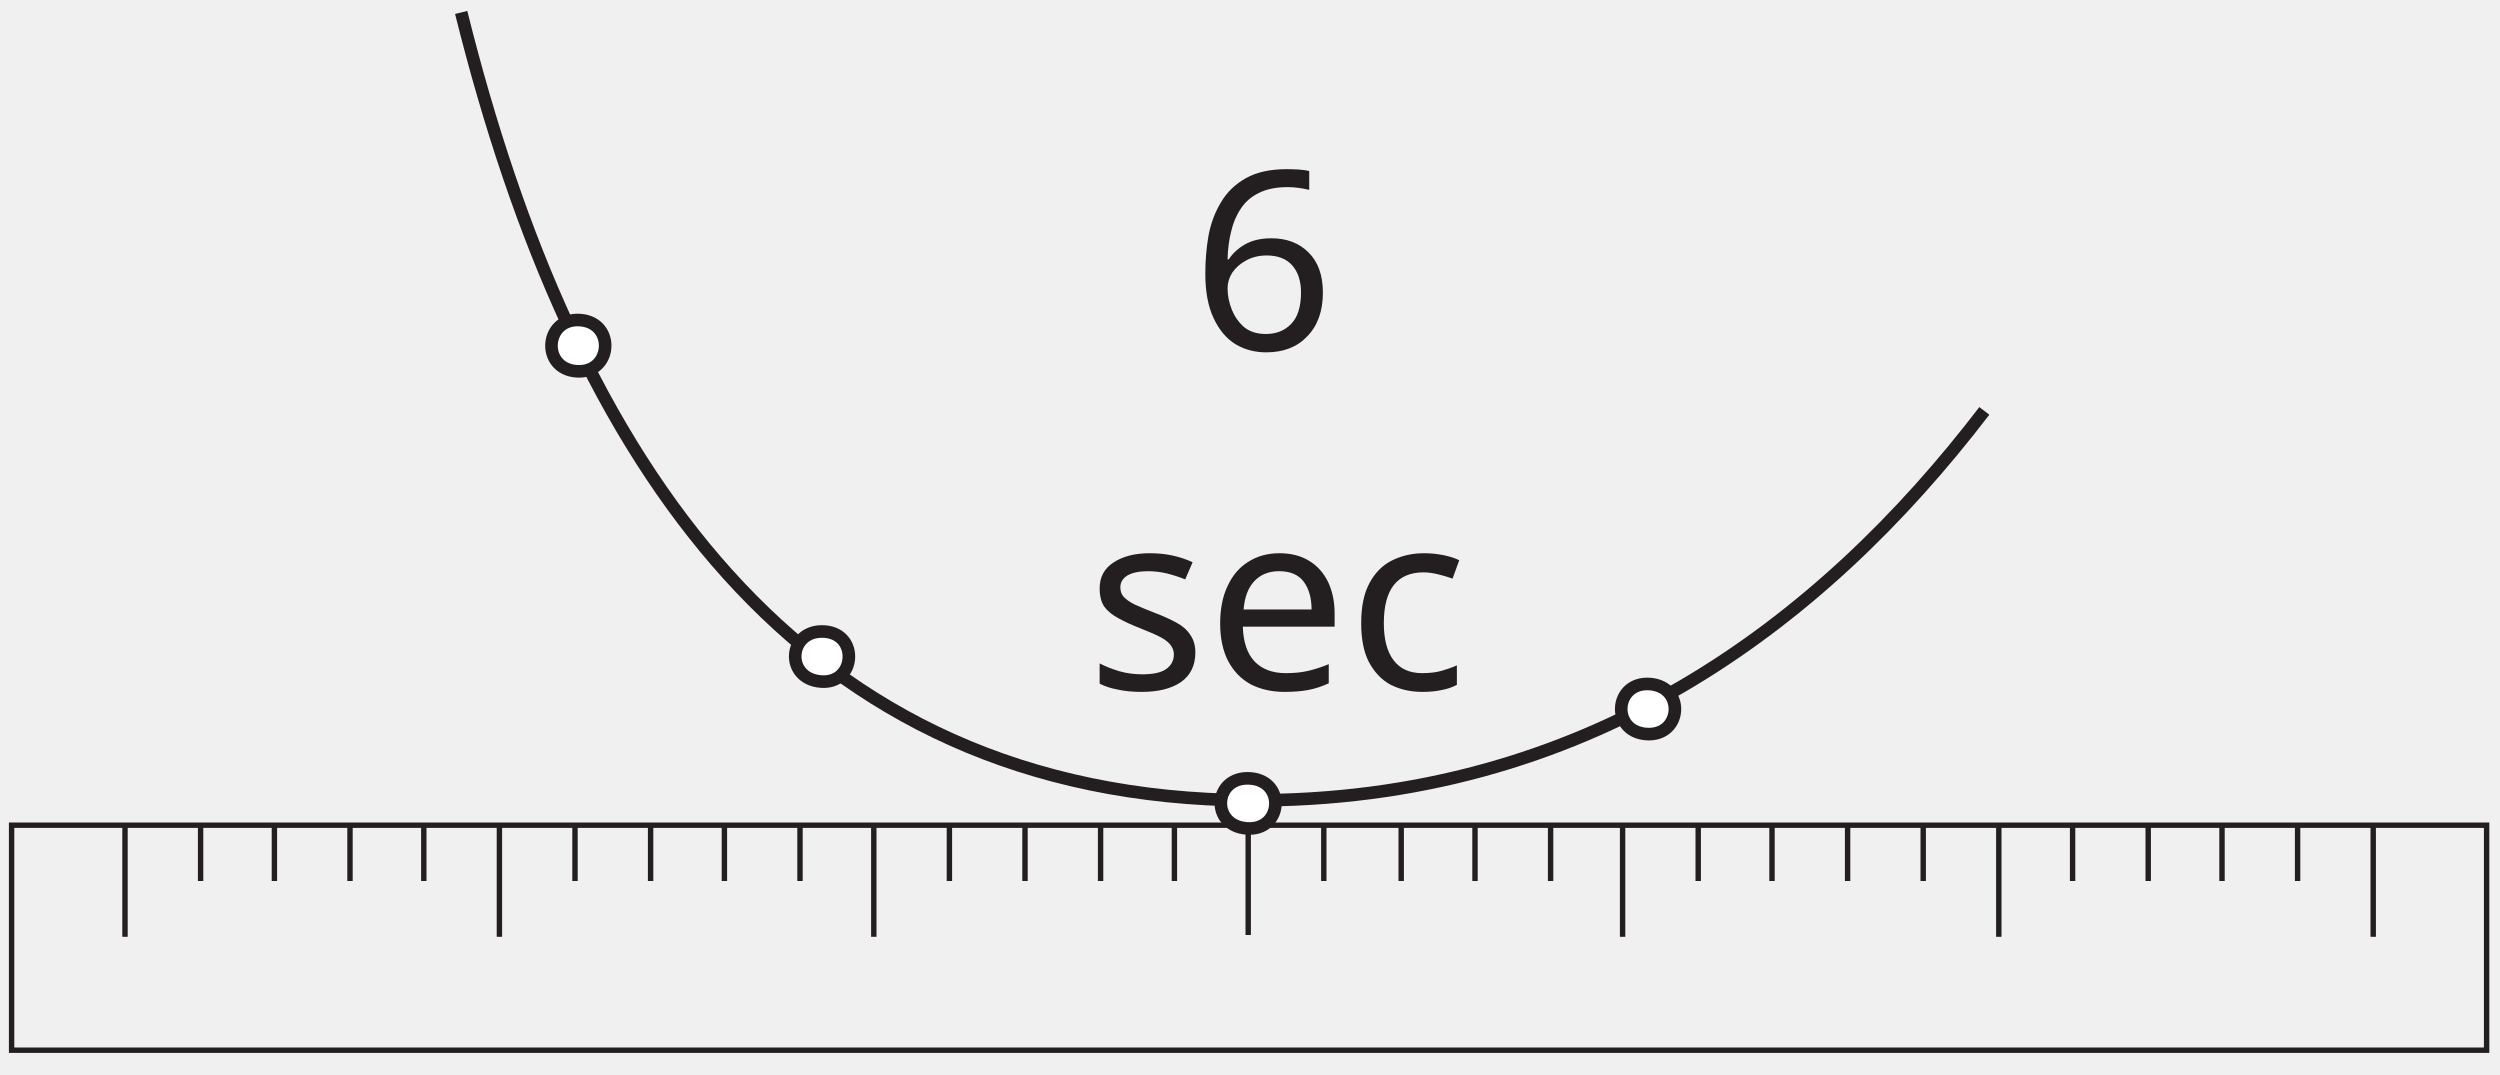
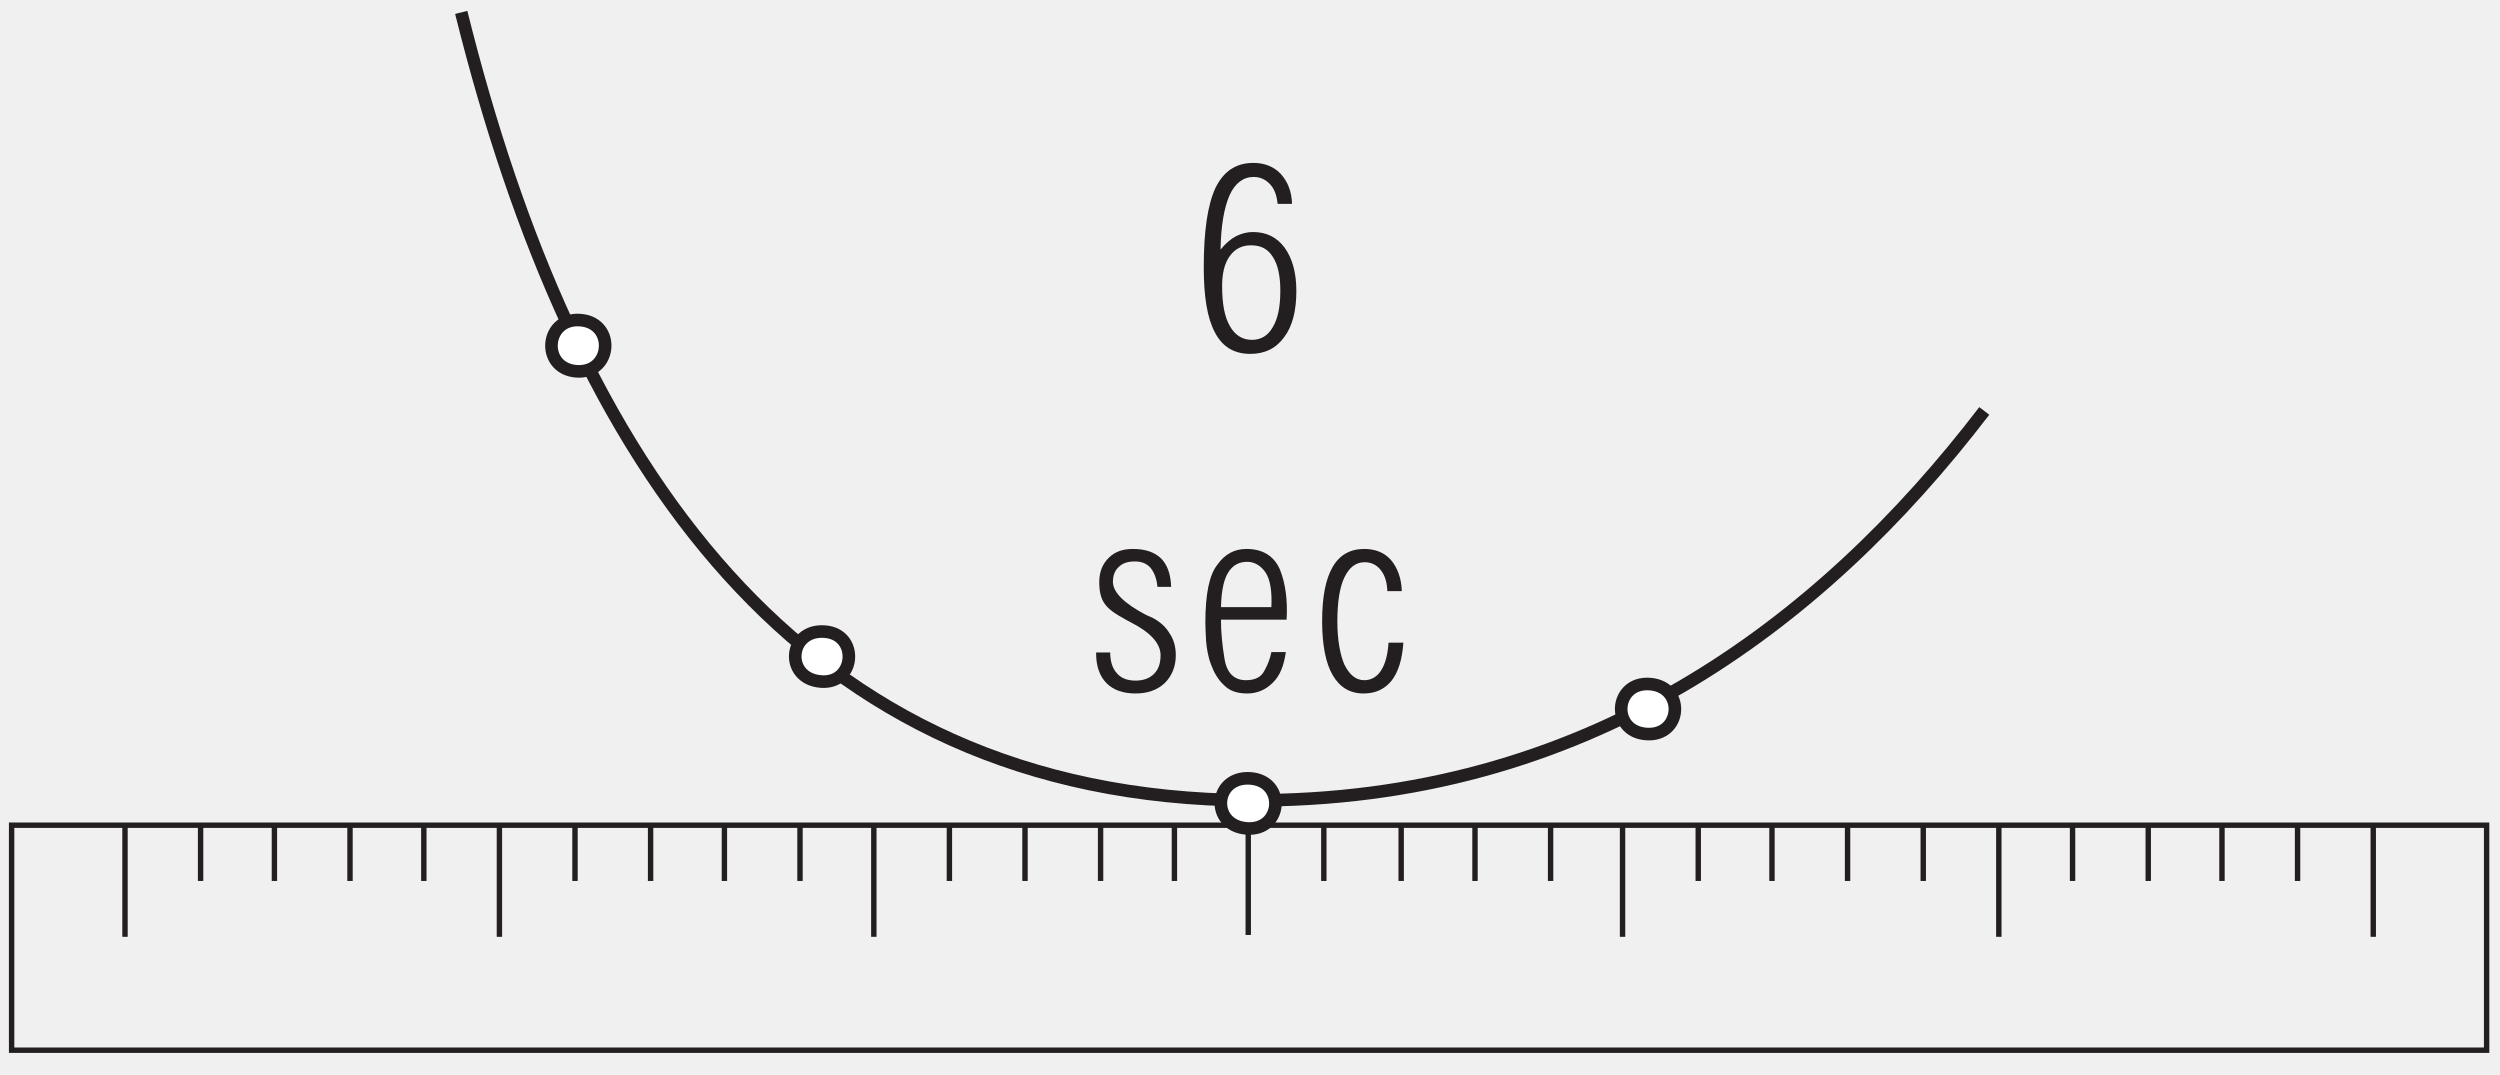
- <svg xmlns="http://www.w3.org/2000/svg" version="1.1" id="svg2" xml:space="preserve" width="133.333" height="57.333" viewBox="0 0 133.333 57.333">
-   <defs id="defs6" />
-   <g id="g8" transform="matrix(1.333333,0,0,-1.333333,0,57.33333)">
-     <g id="g10" transform="scale(0.1)">
-       <path d="M 184.473,425.027 C 229.395,244.422 319.301,110.961 499.594,109.883 633.887,109.117 727.848,179.512 793.73,265.641" style="fill:none;stroke:#231f20;stroke-width:5.04;stroke-linecap:butt;stroke-linejoin:miter;stroke-miterlimit:2.613;stroke-dasharray:none;stroke-opacity:1" id="path12" />
-       <g id="g14" transform="scale(10)">
-         <text transform="matrix(1,0,0,-1,47.6656,29)" style="font-variant:normal;font-weight:normal;font-size:10px;font-family:Swis721LtCnBT;-inkscape-font-specification:Swis721LtCnBT;writing-mode:lr-tb;fill:#231f20;fill-opacity:1;fill-rule:nonzero;stroke:none" id="text20">
-           <tspan x="0" y="0" id="tspan16">6</tspan>
-           <tspan x="-4.195 0.095 4.626" y="13.583" id="tspan18">sec</tspan>
-         </text>
+ <svg xmlns="http://www.w3.org/2000/svg" xmlns:xlink="http://www.w3.org/1999/xlink" width="100pt" height="43pt" viewBox="0 0 100 43">
+   <defs>
+     <g>
+       <g id="glyph-0-0">
+         <path d="M 1.156 -4.016 C 1.359 -4.266 1.562 -4.438 1.766 -4.547 C 1.984 -4.656 2.203 -4.719 2.453 -4.719 C 2.984 -4.719 3.406 -4.516 3.719 -4.094 C 4.031 -3.656 4.188 -3.094 4.188 -2.359 C 4.188 -1.562 4.031 -0.953 3.703 -0.516 C 3.375 -0.062 2.922 0.156 2.344 0.156 C 1.703 0.156 1.234 -0.125 0.938 -0.688 C 0.625 -1.266 0.484 -2.125 0.484 -3.312 C 0.484 -4.766 0.641 -5.812 0.953 -6.484 C 1.281 -7.156 1.781 -7.484 2.469 -7.484 C 2.922 -7.484 3.297 -7.328 3.562 -7.047 C 3.844 -6.734 4 -6.344 4.016 -5.844 L 3.438 -5.844 C 3.406 -6.188 3.312 -6.438 3.141 -6.625 C 2.969 -6.812 2.75 -6.922 2.484 -6.922 C 2.062 -6.922 1.734 -6.672 1.516 -6.188 C 1.297 -5.688 1.172 -4.969 1.156 -4.016 Z M 2.406 -0.406 C 2.766 -0.406 3.047 -0.562 3.25 -0.922 C 3.453 -1.266 3.547 -1.734 3.547 -2.375 C 3.547 -2.953 3.453 -3.406 3.25 -3.719 C 3.047 -4.047 2.766 -4.188 2.375 -4.188 C 2.016 -4.188 1.734 -4.047 1.531 -3.766 C 1.312 -3.469 1.219 -3.062 1.219 -2.562 C 1.219 -1.859 1.312 -1.328 1.531 -0.953 C 1.734 -0.594 2.031 -0.406 2.406 -0.406 Z M 2.406 -0.406 " />
      </g>
-       <path d="M 4.641,99.922 H 994.641 V 9.922 H 4.641 Z M 50,99.922 V 55.281 M 649.039,99.922 V 55.281 M 80.238,99.922 V 77.602 M 679.281,99.922 V 77.602 M 109.762,99.922 V 77.602 M 708.801,99.922 V 77.602 M 140,99.922 V 77.602 M 739.039,99.922 V 77.602 M 169.52,99.922 V 77.602 M 769.281,99.922 V 77.602 M 199.762,99.922 V 55.281 M 799.52,99.922 V 55.281 M 230,99.922 V 77.602 M 829.039,99.922 V 77.602 M 260.238,99.922 V 77.602 M 859.281,99.922 V 77.602 M 289.762,99.922 V 77.602 M 888.801,99.922 V 77.602 M 320,99.922 V 77.602 M 919.039,99.922 V 77.602 M 349.52,99.922 V 55.281 M 949.281,99.922 V 55.281 M 379.762,99.922 V 77.602 M 410,99.922 V 77.602 m 30.238,22.32 V 77.602 m 29.524,22.32 V 77.602 m 29.519,22.32 V 56 M 529.52,99.922 V 77.602 m 30.96,22.32 V 77.602 M 590,99.922 V 77.602 m 30.238,22.32 V 77.602" style="fill:none;stroke:#231f20;stroke-width:2.16;stroke-linecap:butt;stroke-linejoin:miter;stroke-miterlimit:2.613;stroke-dasharray:none;stroke-opacity:1" id="path22" />
-       <path d="m 500.18,118.625 c 14.273,-1.074 12.773,-21.059 -1.504,-19.984 -14.75,1.109 -13.25,21.093 1.504,19.984 z m 159.8,37.754 c 14.274,-1.07 12.77,-21.059 -1.503,-19.984 -14.278,1.074 -12.774,21.058 1.503,19.984 z M 232.102,301.961 c 14.273,-1.074 12.734,-21.535 -1.539,-20.461 -14.278,1.07 -12.739,21.535 1.539,20.461 z m 97.824,-124.598 c 13.801,-1.039 12.297,-21.023 -1.5,-19.984 -14.754,1.109 -13.25,21.094 1.5,19.984" style="fill:#ffffff;fill-opacity:1;fill-rule:evenodd;stroke:none" id="path24" />
-       <path d="m 500.18,118.625 c 14.273,-1.074 12.773,-21.059 -1.504,-19.984 -14.75,1.109 -13.25,21.093 1.504,19.984 z m 159.8,37.754 c 14.274,-1.07 12.77,-21.059 -1.503,-19.984 -14.278,1.074 -12.774,21.058 1.503,19.984 z M 232.102,301.961 c 14.273,-1.074 12.734,-21.535 -1.539,-20.461 -14.278,1.07 -12.739,21.535 1.539,20.461 z m 97.824,-124.598 c 13.801,-1.039 12.297,-21.023 -1.5,-19.984 -14.754,1.109 -13.25,21.094 1.5,19.984 z" style="fill:none;stroke:#231f20;stroke-width:5.04;stroke-linecap:butt;stroke-linejoin:miter;stroke-miterlimit:2.613;stroke-dasharray:none;stroke-opacity:1" id="path26" />
+       <g id="glyph-0-1">
+         <path d="M 0.375 -1.484 L 0.938 -1.484 C 0.938 -1.125 1.031 -0.844 1.203 -0.656 C 1.375 -0.453 1.625 -0.359 1.953 -0.359 C 2.266 -0.359 2.516 -0.453 2.688 -0.625 C 2.875 -0.812 2.953 -1.062 2.953 -1.375 C 2.953 -1.844 2.547 -2.297 1.734 -2.703 C 1.656 -2.75 1.594 -2.781 1.562 -2.797 C 1.125 -3.031 0.844 -3.234 0.703 -3.453 C 0.562 -3.656 0.5 -3.938 0.5 -4.297 C 0.5 -4.703 0.625 -5.016 0.875 -5.266 C 1.125 -5.516 1.438 -5.625 1.844 -5.625 C 2.344 -5.625 2.703 -5.5 2.969 -5.25 C 3.219 -5 3.359 -4.625 3.375 -4.109 L 2.828 -4.109 C 2.797 -4.453 2.688 -4.703 2.547 -4.875 C 2.391 -5.047 2.188 -5.125 1.922 -5.125 C 1.656 -5.125 1.438 -5.062 1.281 -4.906 C 1.125 -4.766 1.047 -4.562 1.047 -4.312 C 1.047 -3.891 1.484 -3.453 2.375 -2.984 C 2.484 -2.938 2.562 -2.906 2.625 -2.875 C 2.922 -2.719 3.156 -2.516 3.312 -2.25 C 3.484 -2 3.562 -1.703 3.562 -1.375 C 3.562 -0.922 3.406 -0.547 3.125 -0.266 C 2.828 0.016 2.438 0.156 1.953 0.156 C 1.453 0.156 1.062 0.016 0.797 -0.25 C 0.516 -0.531 0.375 -0.938 0.375 -1.438 Z M 0.375 -1.484 " />
+       </g>
+       <g id="glyph-0-2">
+         <path d="M 3.094 -3.297 C 3.125 -3.938 3.047 -4.406 2.859 -4.688 C 2.672 -4.953 2.438 -5.094 2.172 -5.109 C 1.828 -5.125 1.562 -4.984 1.391 -4.719 C 1.203 -4.453 1.094 -3.984 1.078 -3.297 Z M 0.453 -2.672 C 0.453 -3.812 0.609 -4.594 0.938 -5 C 1.234 -5.422 1.625 -5.625 2.094 -5.625 C 2.75 -5.625 3.203 -5.344 3.438 -4.797 C 3.656 -4.25 3.75 -3.578 3.703 -2.797 L 1.078 -2.797 C 1.078 -2.312 1.125 -1.797 1.219 -1.234 C 1.312 -0.656 1.609 -0.375 2.078 -0.375 C 2.438 -0.375 2.688 -0.5 2.812 -0.75 C 2.953 -1 3.047 -1.25 3.094 -1.5 L 3.672 -1.5 C 3.594 -0.953 3.438 -0.547 3.141 -0.266 C 2.859 0.016 2.516 0.156 2.125 0.156 C 1.719 0.156 1.406 0.047 1.188 -0.188 C 0.953 -0.406 0.797 -0.688 0.688 -0.984 C 0.562 -1.297 0.516 -1.609 0.484 -1.922 C 0.469 -2.234 0.453 -2.484 0.453 -2.672 Z M 0.453 -2.672 " />
+       </g>
+       <g id="glyph-0-3">
+         <path d="M 3.844 -1.875 C 3.797 -1.203 3.641 -0.703 3.375 -0.359 C 3.094 -0.016 2.734 0.156 2.25 0.156 C 1.703 0.156 1.297 -0.094 1.016 -0.578 C 0.734 -1.062 0.594 -1.797 0.594 -2.734 C 0.594 -3.703 0.734 -4.422 1.016 -4.906 C 1.297 -5.391 1.719 -5.625 2.281 -5.625 C 2.719 -5.625 3.078 -5.484 3.344 -5.188 C 3.609 -4.875 3.766 -4.453 3.781 -3.938 L 3.203 -3.938 C 3.188 -4.297 3.109 -4.562 2.938 -4.781 C 2.781 -4.984 2.562 -5.094 2.297 -5.094 C 1.953 -5.094 1.688 -4.906 1.484 -4.484 C 1.297 -4.094 1.203 -3.5 1.203 -2.734 C 1.203 -1.984 1.312 -1.406 1.484 -1 C 1.688 -0.594 1.938 -0.375 2.281 -0.375 C 2.562 -0.375 2.797 -0.516 2.953 -0.766 C 3.125 -1.031 3.219 -1.406 3.25 -1.875 Z M 3.844 -1.875 " />
+       </g>
    </g>
+   </defs>
+   <path fill="none" stroke-width="5.04" stroke-linecap="butt" stroke-linejoin="miter" stroke="rgb(13.73%, 12.16%, 12.549%)" stroke-opacity="1" stroke-miterlimit="2.613" d="M 184.492 425.039 C 229.414 244.414 319.297 110.977 499.609 109.883 C 633.906 109.102 727.852 179.531 793.711 265.625 " transform="matrix(0.1, 0, 0, -0.1, 0, 43)" />
+   <g fill="rgb(13.73%, 12.16%, 12.549%)" fill-opacity="1">
+     <use xlink:href="#glyph-0-0" x="47.666" y="14" />
  </g>
+   <g fill="rgb(13.73%, 12.16%, 12.549%)" fill-opacity="1">
+     <use xlink:href="#glyph-0-1" x="43.47" y="27.583" />
+   </g>
+   <g fill="rgb(13.73%, 12.16%, 12.549%)" fill-opacity="1">
+     <use xlink:href="#glyph-0-2" x="47.761" y="27.583" />
+   </g>
+   <g fill="rgb(13.73%, 12.16%, 12.549%)" fill-opacity="1">
+     <use xlink:href="#glyph-0-3" x="52.291" y="27.583" />
+   </g>
+   <path fill="none" stroke-width="2.16" stroke-linecap="butt" stroke-linejoin="miter" stroke="rgb(13.73%, 12.16%, 12.549%)" stroke-opacity="1" stroke-miterlimit="2.613" d="M 4.648 99.922 L 994.648 99.922 L 994.648 9.922 L 4.648 9.922 Z M 50 99.922 L 50 55.273 M 649.023 99.922 L 649.023 55.273 M 80.234 99.922 L 80.234 77.617 M 679.297 99.922 L 679.297 77.617 M 109.766 99.922 L 109.766 77.617 M 708.789 99.922 L 708.789 77.617 M 140 99.922 L 140 77.617 M 739.023 99.922 L 739.023 77.617 M 169.531 99.922 L 169.531 77.617 M 769.297 99.922 L 769.297 77.617 M 199.766 99.922 L 199.766 55.273 M 799.531 99.922 L 799.531 55.273 M 230 99.922 L 230 77.617 M 829.023 99.922 L 829.023 77.617 M 260.234 99.922 L 260.234 77.617 M 859.297 99.922 L 859.297 77.617 M 289.766 99.922 L 289.766 77.617 M 888.789 99.922 L 888.789 77.617 M 320 99.922 L 320 77.617 M 919.023 99.922 L 919.023 77.617 M 349.531 99.922 L 349.531 55.273 M 949.297 99.922 L 949.297 55.273 M 379.766 99.922 L 379.766 77.617 M 410 99.922 L 410 77.617 M 440.234 99.922 L 440.234 77.617 M 469.766 99.922 L 469.766 77.617 M 499.297 99.922 L 499.297 56.016 M 529.531 99.922 L 529.531 77.617 M 560.469 99.922 L 560.469 77.617 M 590 99.922 L 590 77.617 M 620.234 99.922 L 620.234 77.617 " transform="matrix(0.1, 0, 0, -0.1, 0, 43)" />
+   <path fill-rule="evenodd" fill="rgb(100%, 100%, 100%)" fill-opacity="1" d="M 50.02 31.137 C 51.445 31.246 51.297 33.242 49.867 33.137 C 48.395 33.023 48.543 31.027 50.02 31.137 Z M 65.996 27.363 C 67.426 27.469 67.273 29.469 65.848 29.359 C 64.418 29.254 64.57 27.254 65.996 27.363 Z M 23.211 12.805 C 24.637 12.91 24.484 14.957 23.055 14.852 C 21.629 14.742 21.781 12.695 23.211 12.805 Z M 32.992 25.266 C 34.371 25.367 34.223 27.367 32.844 27.262 C 31.367 27.152 31.52 25.152 32.992 25.266 " />
+   <path fill="none" stroke-width="5.04" stroke-linecap="butt" stroke-linejoin="miter" stroke="rgb(13.73%, 12.16%, 12.549%)" stroke-opacity="1" stroke-miterlimit="2.613" d="M 500.195 118.633 C 514.453 117.539 512.969 97.578 498.672 98.633 C 483.945 99.766 485.43 119.727 500.195 118.633 Z M 659.961 156.367 C 674.258 155.312 672.734 135.312 658.477 136.406 C 644.18 137.461 645.703 157.461 659.961 156.367 Z M 232.109 301.953 C 246.367 300.898 244.844 280.43 230.547 281.484 C 216.289 282.578 217.812 303.047 232.109 301.953 Z M 329.922 177.344 C 343.711 176.328 342.227 156.328 328.438 157.383 C 313.672 158.477 315.195 178.477 329.922 177.344 Z M 329.922 177.344 " transform="matrix(0.1, 0, 0, -0.1, 0, 43)" />
</svg>
